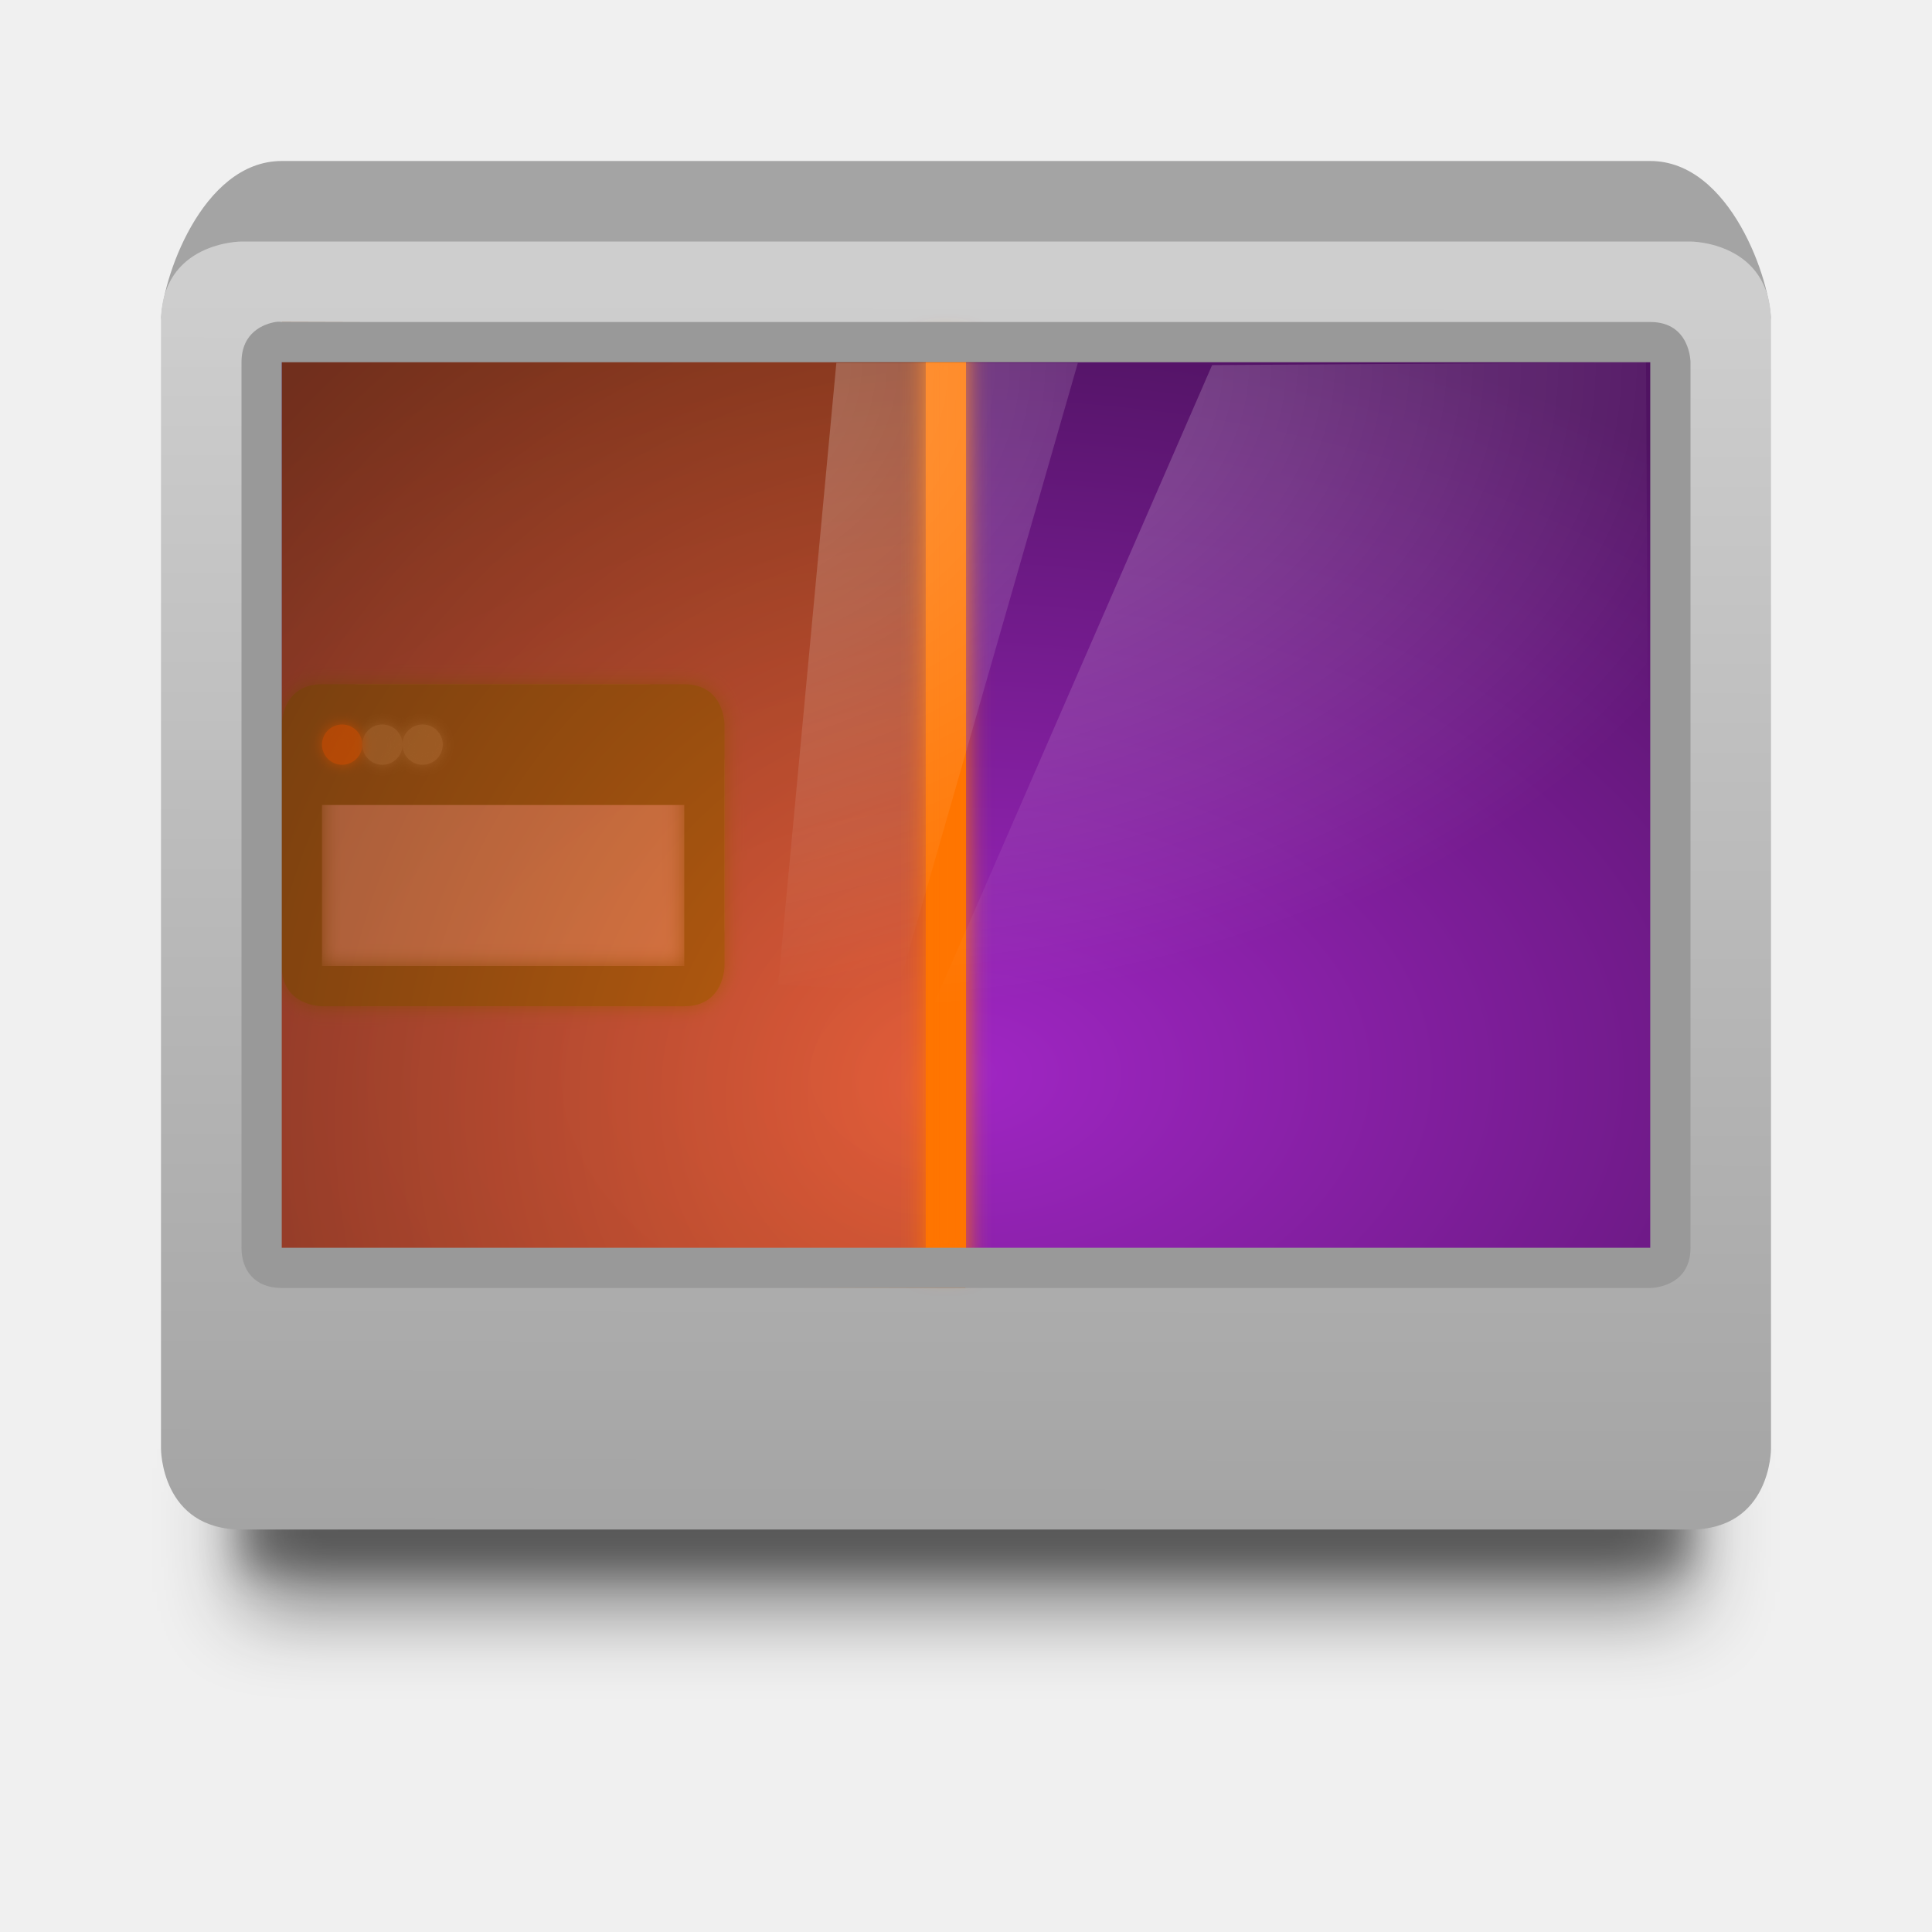
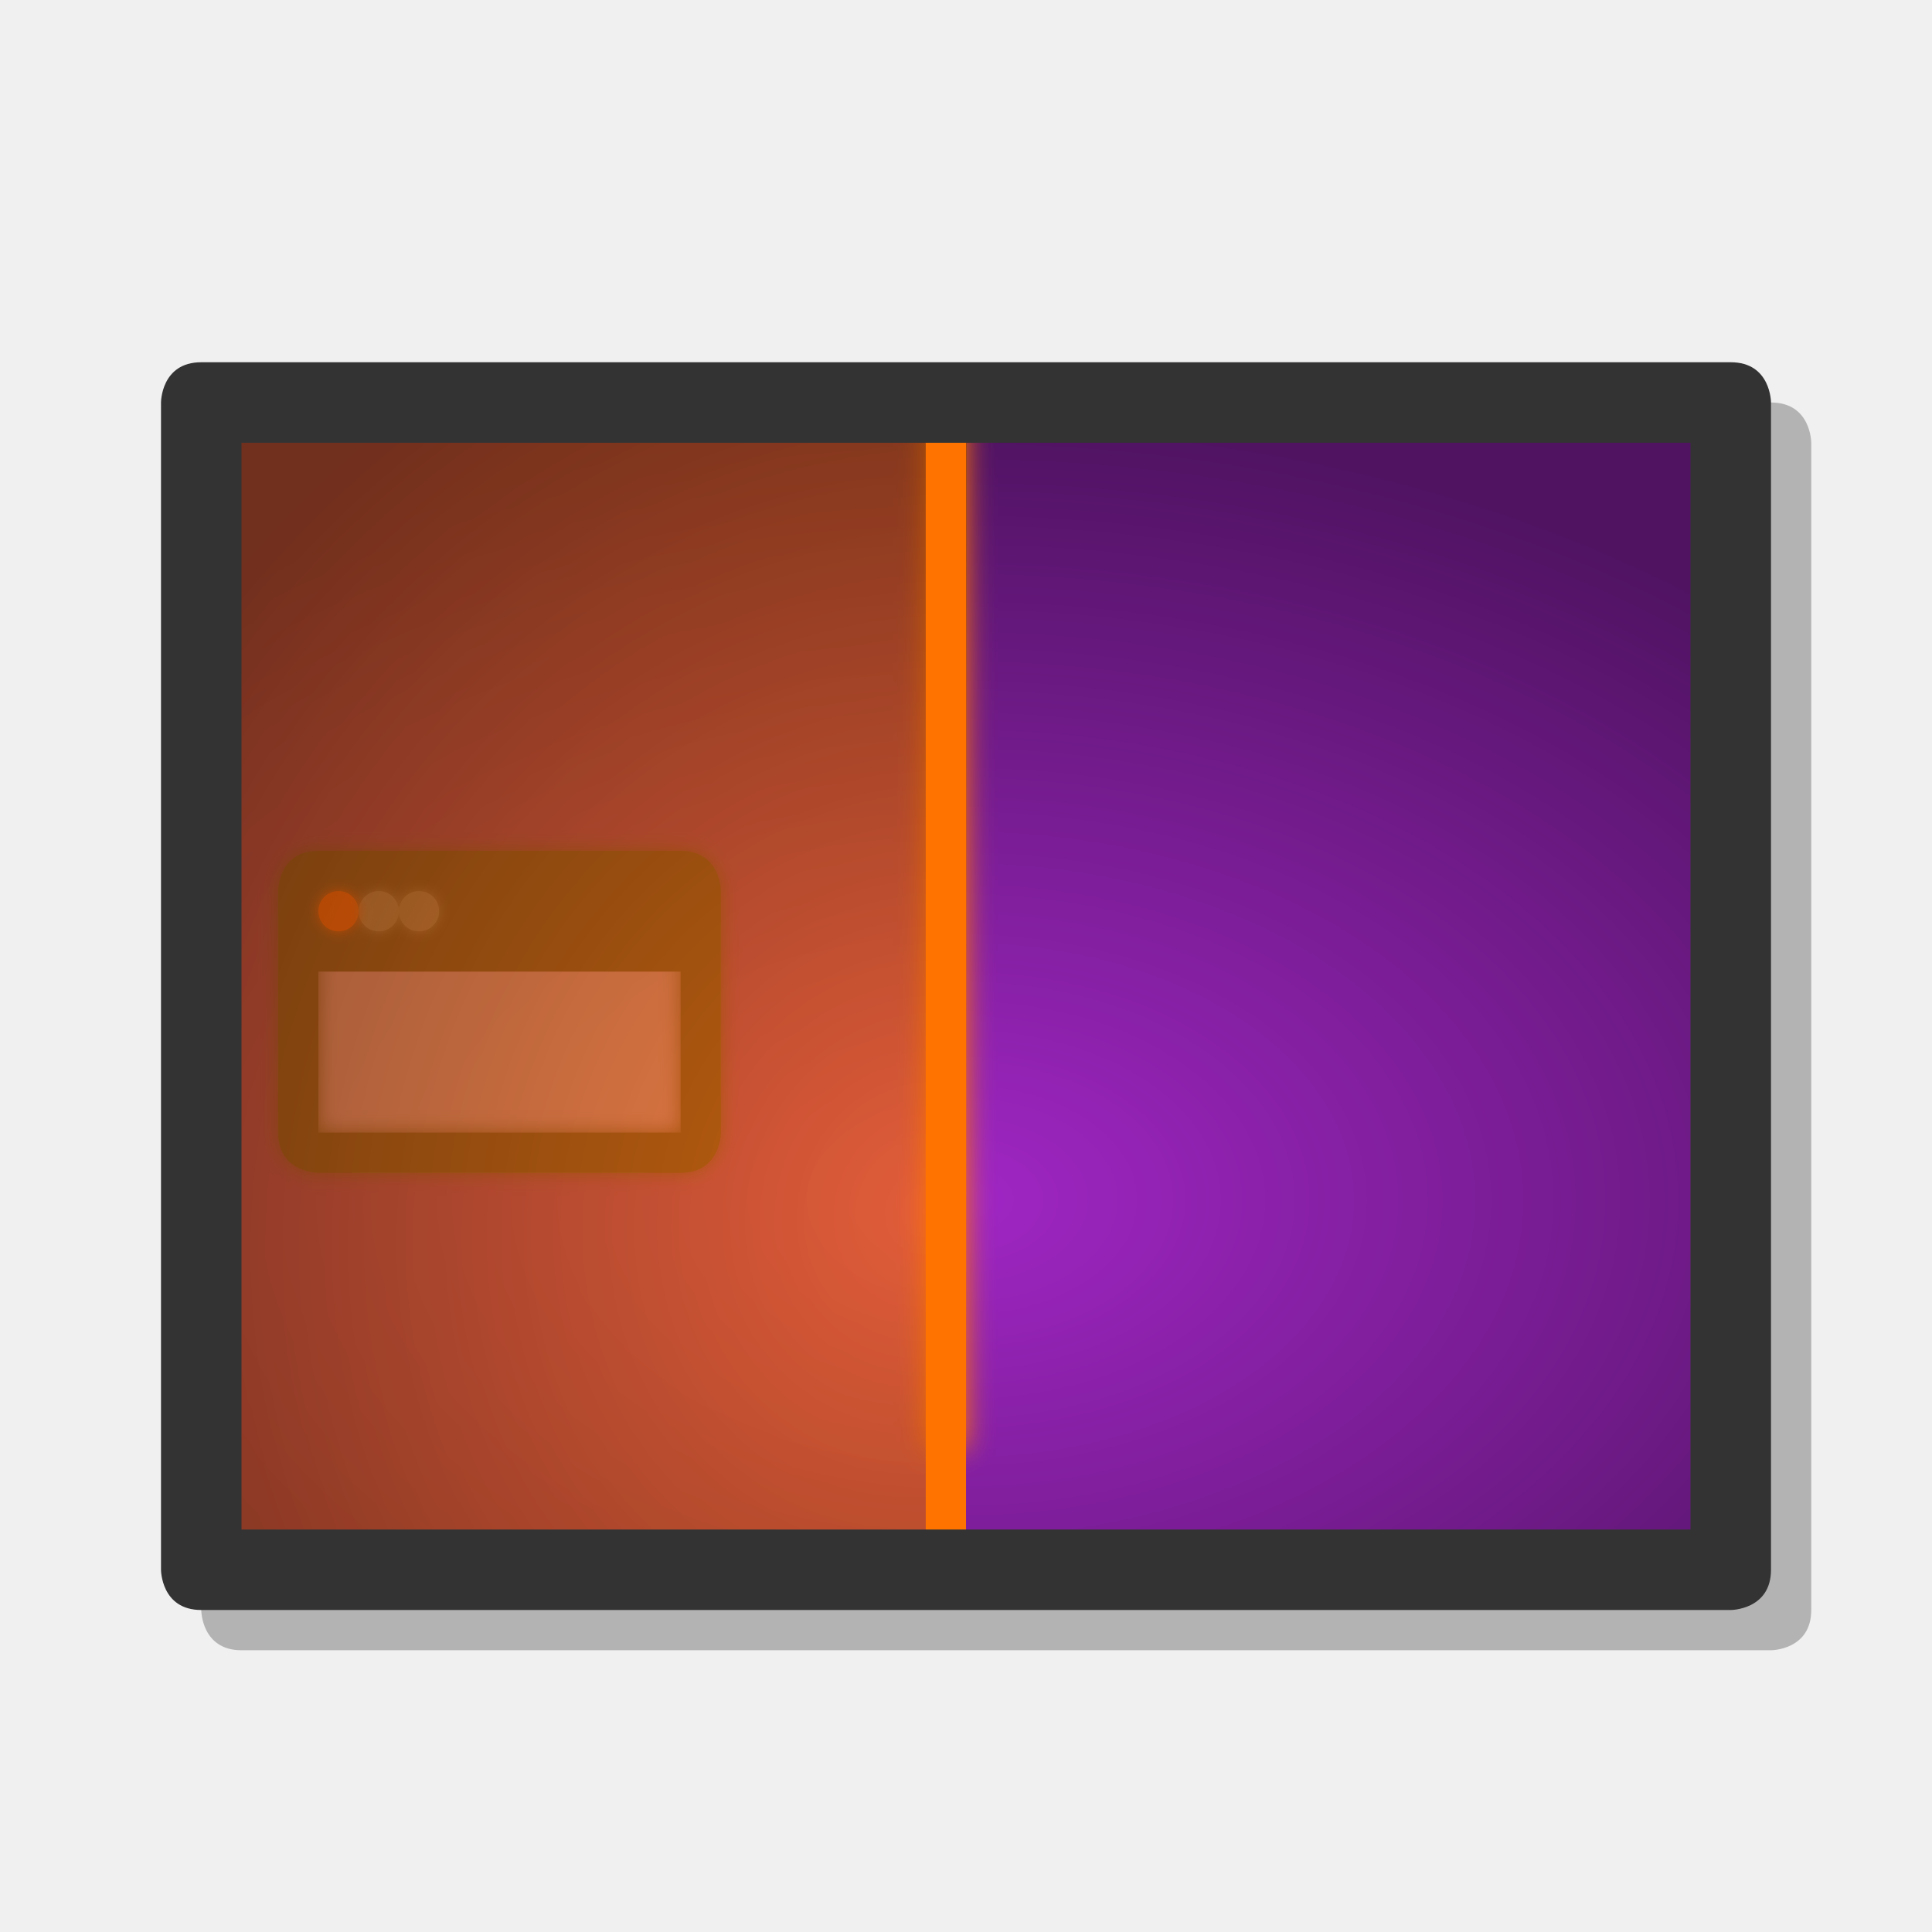
<svg xmlns="http://www.w3.org/2000/svg" xmlns:xlink="http://www.w3.org/1999/xlink" width="48" height="48" id="svg2985" version="1.1">
  <defs id="defs2987">
    <linearGradient id="linearGradient4195">
-       <stop id="stop4197" offset="0" style="stop-color:#ff7400;stop-opacity:1;" />
-       <stop style="stop-color:#7f3a00;stop-opacity:1;" offset="1" id="stop3847" />
+       <stop id="stop4197" offset="0" style="stop-color:#df5e28;stop-opacity:0.941;" />
+       <stop id="stop4199" offset="1" style="stop-color:#1a1716;stop-opacity:0.941" />
    </linearGradient>
    <linearGradient id="linearGradient10954">
      <stop style="stop-color:#909090;stop-opacity:1;" offset="0" id="stop10956" />
      <stop style="stop-color:#cecece;stop-opacity:1" offset="1" id="stop10958" />
    </linearGradient>
    <linearGradient id="linearGradient10938">
      <stop style="stop-color:#dadada;stop-opacity:1" offset="0" id="stop10940" />
      <stop style="stop-color:#f6f6f5;stop-opacity:1" offset="1" id="stop10942" />
    </linearGradient>
    <linearGradient id="linearGradient11438">
      <stop style="stop-color:#babdb6;stop-opacity:1;" offset="0" id="stop11440" />
      <stop style="stop-color:#4a4d46;stop-opacity:1" offset="1" id="stop11442" />
    </linearGradient>
    <linearGradient id="linearGradient10966">
      <stop style="stop-color:#ffffff;stop-opacity:1;" offset="0" id="stop10968" />
      <stop style="stop-color:#f0f0f0;stop-opacity:1" offset="1" id="stop10970" />
    </linearGradient>
    <linearGradient id="linearGradient11473">
-       <stop style="stop-color:#a026c4;stop-opacity:1;" offset="0" id="stop11475" />
-       <stop id="stop8072" offset="1" style="stop-color:#501362;stop-opacity:1;" />
+       <stop style="stop-color:#3877c4;stop-opacity:1;" offset="0" id="stop11475" />
+       <stop id="stop7562" offset="1" style="stop-color:#1c3b62;stop-opacity:1;" />
    </linearGradient>
    <linearGradient id="linearGradient4788">
      <stop id="stop4790" offset="0" style="stop-color:#ffffff;stop-opacity:1;" />
      <stop id="stop4792" offset="1" style="stop-color:#ffffff;stop-opacity:0;" />
    </linearGradient>
    <radialGradient xlink:href="#linearGradient12771" id="radialGradient12777" cx="144.167" cy="129.174" fx="144.167" fy="129.174" r="97.906" gradientTransform="matrix(1.16579,-0.05054328,0.0329754,0.746793,-28.16094,39.99441)" gradientUnits="userSpaceOnUse" />
    <linearGradient id="linearGradient12771">
      <stop style="stop-color:#ffffff;stop-opacity:1;" offset="0" id="stop12773" />
      <stop style="stop-color:#ffffff;stop-opacity:0;" offset="1" id="stop12775" />
    </linearGradient>
    <radialGradient xlink:href="#linearGradient12771" id="radialGradient3521" cx="144.167" cy="129.174" fx="144.167" fy="129.174" r="97.906" gradientTransform="matrix(1.16579,-0.05054328,0.0329754,0.746793,-28.16094,39.99441)" gradientUnits="userSpaceOnUse" />
    <radialGradient xlink:href="#linearGradient12771" id="radialGradient3529" cx="144.167" cy="129.174" fx="144.167" fy="129.174" r="97.906" gradientTransform="matrix(1.16579,-0.05054328,0.0329754,0.746793,-28.16094,39.99441)" gradientUnits="userSpaceOnUse" />
    <radialGradient xlink:href="#linearGradient12771" id="radialGradient3537" cx="144.167" cy="129.174" fx="144.167" fy="129.174" r="97.906" gradientTransform="matrix(1.16579,-0.05054328,0.0329754,0.746793,-28.16094,39.99441)" gradientUnits="userSpaceOnUse" />
    <radialGradient xlink:href="#linearGradient12771" id="radialGradient3545" cx="144.167" cy="129.174" fx="144.167" fy="129.174" r="97.906" gradientTransform="matrix(1.16579,-0.05054328,0.0329754,0.746793,-28.16094,39.99441)" gradientUnits="userSpaceOnUse" />
    <radialGradient xlink:href="#linearGradient12771" id="radialGradient3553" cx="144.167" cy="129.174" fx="144.167" fy="129.174" r="97.906" gradientTransform="matrix(1.16579,-0.05054328,0.0329754,0.746793,-28.16094,39.99441)" gradientUnits="userSpaceOnUse" />
    <radialGradient xlink:href="#linearGradient12771" id="radialGradient3561" cx="144.167" cy="129.174" fx="144.167" fy="129.174" r="97.906" gradientTransform="matrix(1.16579,-0.05054328,0.0329754,0.746793,-28.16094,39.99441)" gradientUnits="userSpaceOnUse" />
    <radialGradient xlink:href="#linearGradient12771" id="radialGradient3569" cx="144.167" cy="129.174" fx="144.167" fy="129.174" r="97.906" gradientTransform="matrix(1.16579,-0.05054328,0.0329754,0.746793,-28.16094,39.99441)" gradientUnits="userSpaceOnUse" />
    <radialGradient xlink:href="#linearGradient12771" id="radialGradient3577" cx="144.167" cy="129.174" fx="144.167" fy="129.174" r="97.906" gradientTransform="matrix(1.16579,-0.05054328,0.0329754,0.746793,-28.16094,39.99441)" gradientUnits="userSpaceOnUse" />
    <radialGradient xlink:href="#linearGradient12771" id="radialGradient3585" cx="144.167" cy="129.174" fx="144.167" fy="129.174" r="97.906" gradientTransform="matrix(1.16579,-0.05054328,0.0329754,0.746793,-28.16094,39.99441)" gradientUnits="userSpaceOnUse" />
    <radialGradient xlink:href="#linearGradient12771" id="radialGradient3593" cx="144.167" cy="129.174" fx="144.167" fy="129.174" r="97.906" gradientTransform="matrix(1.16579,-0.05054328,0.0329754,0.746793,-28.16094,39.99441)" gradientUnits="userSpaceOnUse" />
    <radialGradient xlink:href="#linearGradient12771" id="radialGradient3601" cx="144.167" cy="129.174" fx="144.167" fy="129.174" r="97.906" gradientTransform="matrix(1.16579,-0.05054328,0.0329754,0.746793,-28.16094,39.99441)" gradientUnits="userSpaceOnUse" />
    <radialGradient r="97.906" fy="129.174" fx="144.167" cy="129.174" cx="144.167" gradientTransform="matrix(1.16579,-0.05054328,0.0329754,0.746793,-28.16094,39.99441)" gradientUnits="userSpaceOnUse" id="radialGradient3665" xlink:href="#linearGradient12771" />
    <radialGradient xlink:href="#linearGradient10966" id="radialGradient3348" gradientUnits="userSpaceOnUse" gradientTransform="matrix(0.1709132,2.3948575e-4,-1.885288e-4,0.1345469,-0.8241495,18.42583)" cx="149.565" cy="258.761" fx="149.565" fy="258.761" r="116.231" />
    <linearGradient xlink:href="#linearGradient10938" id="linearGradient3355" gradientUnits="userSpaceOnUse" gradientTransform="matrix(0.1760192,0,0,0.1798063,-1.587065,12.33736)" x1="134.833" y1="68.529" x2="171.903" y2="206.876" />
    <linearGradient xlink:href="#linearGradient11438" id="linearGradient3357" gradientUnits="userSpaceOnUse" x1="184.951" y1="149.21" x2="185.071" y2="236.397" gradientTransform="matrix(0.1798054,0,0,0.1798054,-0.6386018,10.85333)" />
    <radialGradient xlink:href="#linearGradient12771" id="radialGradient3387" gradientUnits="userSpaceOnUse" gradientTransform="matrix(1.16579,-0.05054328,0.0329754,0.746793,-28.16094,39.99441)" cx="144.167" cy="129.174" fx="144.167" fy="129.174" r="97.906" />
    <radialGradient xlink:href="#linearGradient4788" id="radialGradient3404" gradientUnits="userSpaceOnUse" gradientTransform="matrix(-1.824376,0.00876531,-0.00620867,-1.307801,609.5291,98.0673)" cx="326.021" cy="58" fx="326.021" fy="58" r="12.5" />
    <radialGradient xlink:href="#linearGradient4788" id="radialGradient3407" gradientUnits="userSpaceOnUse" gradientTransform="matrix(-1.888202,0.00857771,-0.00642588,-1.279811,636.8603,96.52335)" cx="326.021" cy="58" fx="326.021" fy="58" r="12.5" />
-     <radialGradient xlink:href="#linearGradient4195" id="radialGradient4193" gradientUnits="userSpaceOnUse" gradientTransform="matrix(0.1662361,-0.1567248,0.1383313,0.1676275,-34.18702,40.13141)" cx="186.191" cy="190.519" fx="186.191" fy="190.519" r="108.515" />
-     <linearGradient xlink:href="#linearGradient10954" id="linearGradient3985" gradientUnits="userSpaceOnUse" gradientTransform="matrix(0.1696838,2.3939518e-4,-2.3776336e-4,0.1708486,-42.66949,11.74229)" x1="141.315" y1="237.286" x2="141.315" y2="57.029" />
-     <radialGradient xlink:href="#linearGradient11473" id="radialGradient3987" gradientUnits="userSpaceOnUse" gradientTransform="matrix(0.2785812,3.9175803e-4,-2.5360296e-4,0.1816378,-58.95201,-9.810619)" cx="149.565" cy="190.137" fx="149.565" fy="190.137" r="108.515" />
-     <radialGradient xlink:href="#linearGradient11473" id="radialGradient3989" gradientUnits="userSpaceOnUse" gradientTransform="matrix(0.2708409,0,0,0.1777665,-57.78555,7.1132)" cx="149.565" cy="190.137" fx="149.565" fy="190.137" r="108.515" />
-     <radialGradient xlink:href="#linearGradient11473" id="radialGradient3992" gradientUnits="userSpaceOnUse" gradientTransform="matrix(0.2708409,0,0,0.1777665,-57.78555,7.1132)" cx="149.565" cy="190.137" fx="149.565" fy="190.137" r="108.515" />
-     <radialGradient xlink:href="#linearGradient11473" id="radialGradient3995" gradientUnits="userSpaceOnUse" gradientTransform="matrix(0.2785812,3.9175803e-4,-2.5360296e-4,0.1816378,-58.95201,6.189381)" cx="149.565" cy="190.137" fx="149.565" fy="190.137" r="108.515" />
-     <linearGradient xlink:href="#linearGradient10954" id="linearGradient3998" gradientUnits="userSpaceOnUse" gradientTransform="matrix(0.1696838,2.3939518e-4,-2.3776336e-4,0.1708486,-42.66949,11.74229)" x1="141.315" y1="237.286" x2="141.315" y2="57.029" />
-     <linearGradient xlink:href="#linearGradient10954" id="linearGradient4007" gradientUnits="userSpaceOnUse" gradientTransform="matrix(0.1696838,2.3939518e-4,-2.3776336e-4,0.1708486,-42.66949,11.74229)" x1="141.315" y1="237.286" x2="141.315" y2="57.029" />
-     <radialGradient xlink:href="#linearGradient11473" id="radialGradient4009" gradientUnits="userSpaceOnUse" gradientTransform="matrix(0.2785812,3.9175803e-4,-2.5360296e-4,0.1816378,-58.95201,6.189381)" cx="149.565" cy="190.137" fx="149.565" fy="190.137" r="108.515" />
-     <radialGradient xlink:href="#linearGradient11473" id="radialGradient4011" gradientUnits="userSpaceOnUse" gradientTransform="matrix(0.2708409,0,0,0.1777665,-57.78555,7.1132)" cx="149.565" cy="190.137" fx="149.565" fy="190.137" r="108.515" />
    <radialGradient xlink:href="#linearGradient11473" id="radialGradient4014" gradientUnits="userSpaceOnUse" gradientTransform="matrix(0.2708409,0,0,0.1777665,-16.45829,8.840227)" cx="149.565" cy="190.137" fx="149.565" fy="190.137" r="108.515" />
+     <radialGradient xlink:href="#linearGradient11473" id="radialGradient4017" gradientUnits="userSpaceOnUse" gradientTransform="matrix(0.2785812,3.9175803e-4,-2.5360296e-4,0.1816378,-17.6272,7.97491)" cx="149.565" cy="190.137" fx="149.565" fy="190.137" r="108.515" />
    <linearGradient xlink:href="#linearGradient10954" id="linearGradient4020" gradientUnits="userSpaceOnUse" gradientTransform="matrix(0.1696838,2.3939518e-4,-2.3776336e-4,0.1708486,-1.344677,13.52782)" x1="141.315" y1="237.286" x2="141.315" y2="57.029" />
-     <filter id="filter8082" x="-0.72" width="2.44" y="-0.031" height="1.063">
-       <feGaussianBlur stdDeviation="0.3" id="feGaussianBlur8084" />
-     </filter>
+     <radialGradient xlink:href="#linearGradient4195-5" id="radialGradient3889" gradientUnits="userSpaceOnUse" gradientTransform="matrix(0.2031251,-0.08812329,0.1236326,0.3357866,-42.38554,-18.85971)" cx="189.702" cy="230.104" fx="189.702" fy="230.104" r="108.515" />
+     <linearGradient id="linearGradient4195-5">
+       <stop id="stop4197-5" offset="0" style="stop-color:#ff5200;stop-opacity:1;" />
+       <stop id="stop4199-9" offset="1" style="stop-color:#1a1716;stop-opacity:0.941" />
+     </linearGradient>
+     <radialGradient r="108.515" fy="230.104" fx="189.702" cy="230.104" cx="189.702" gradientTransform="matrix(0.2031251,-0.08812329,0.1236326,0.3357866,-42.94693,-18.04641)" gradientUnits="userSpaceOnUse" id="radialGradient3099" xlink:href="#linearGradient4195-5" />
+     <linearGradient xlink:href="#linearGradient10954-4" id="linearGradient4020-4" gradientUnits="userSpaceOnUse" gradientTransform="matrix(0.1696838,2.3939518e-4,-2.3776336e-4,0.1708486,-4.944677,-6.472182)" x1="141.315" y1="237.286" x2="141.315" y2="57.029" />
+     <linearGradient id="linearGradient10954-4">
+       <stop style="stop-color:#a4a4a4;stop-opacity:1;" offset="0" id="stop10956-8" />
+       <stop style="stop-color:#cecece;stop-opacity:1" offset="1" id="stop10958-8" />
+     </linearGradient>
+     <linearGradient xlink:href="#linearGradient10954-4" id="linearGradient6521" gradientUnits="userSpaceOnUse" gradientTransform="matrix(0.1696838,2.3939518e-4,-2.3776336e-4,0.1708486,-1.344678,13.52782)" x1="141.315" y1="237.286" x2="141.315" y2="57.029" />
+     <radialGradient xlink:href="#linearGradient11473" id="radialGradient3843" gradientUnits="userSpaceOnUse" gradientTransform="matrix(0.2708409,0,0,0.1777665,-16.10474,8.839727)" cx="149.565" cy="190.137" fx="149.565" fy="190.137" r="108.515" />
+     <radialGradient xlink:href="#linearGradient11473" id="radialGradient3848" gradientUnits="userSpaceOnUse" gradientTransform="matrix(0.2708409,0,0,0.1777665,-16.45829,8.840227)" cx="149.565" cy="190.137" fx="149.565" fy="190.137" r="108.515" />
+     <radialGradient xlink:href="#linearGradient11473" id="radialGradient3865" gradientUnits="userSpaceOnUse" gradientTransform="matrix(0.2708409,0,0,0.1777665,-16.45829,8.840227)" cx="149.565" cy="190.137" fx="149.565" fy="190.137" r="108.515" />
+     <radialGradient xlink:href="#linearGradient11473" id="radialGradient3910" gradientUnits="userSpaceOnUse" gradientTransform="matrix(0.2708409,0,0,0.1777665,-16.45275,12.84022)" cx="149.565" cy="190.137" fx="149.565" fy="190.137" r="108.515" />
+     <radialGradient xlink:href="#linearGradient11473-9" id="radialGradient4014-8" gradientUnits="userSpaceOnUse" gradientTransform="matrix(0.2708409,0,0,0.1777665,-16.45829,8.840227)" cx="149.565" cy="190.137" fx="149.565" fy="190.137" r="108.515" />
+     <linearGradient id="linearGradient11473-9">
+       <stop style="stop-color:#a026c4;stop-opacity:1;" offset="0" id="stop11475-1" />
+       <stop id="stop8072" offset="1" style="stop-color:#501362;stop-opacity:1;" />
+     </linearGradient>
    <filter color-interpolation-filters="sRGB" id="filter3920">
      <feGaussianBlur stdDeviation="0.237" id="feGaussianBlur3922" />
    </filter>
    <filter color-interpolation-filters="sRGB" id="filter4015" x="-0.36" width="1.72" y="-0.36" height="1.72">
      <feGaussianBlur stdDeviation="0.75" id="feGaussianBlur4017" />
    </filter>
    <filter color-interpolation-filters="sRGB" id="filter4025" x="-0.36" width="1.72" y="-0.36" height="1.72">
      <feGaussianBlur stdDeviation="0.75" id="feGaussianBlur4027" />
    </filter>
    <filter color-interpolation-filters="sRGB" id="filter4035" x="-0.36" width="1.72" y="-0.36" height="1.72">
      <feGaussianBlur stdDeviation="0.75" id="feGaussianBlur4037" />
    </filter>
-     <linearGradient xlink:href="#linearGradient10954-4" id="linearGradient4020-4" gradientUnits="userSpaceOnUse" gradientTransform="matrix(0.1696838,2.3939518e-4,-2.3776336e-4,0.1708486,-1.344677,13.52782)" x1="141.315" y1="237.286" x2="141.315" y2="57.029" />
-     <linearGradient id="linearGradient10954-4">
-       <stop style="stop-color:#a4a4a4;stop-opacity:1;" offset="0" id="stop10956-8" />
-       <stop style="stop-color:#cecece;stop-opacity:1" offset="1" id="stop10958-8" />
+     <radialGradient xlink:href="#linearGradient4195-0" id="radialGradient4193" gradientUnits="userSpaceOnUse" gradientTransform="matrix(0.1662361,-0.1567248,0.1383313,0.1676275,-34.27496,43.27019)" cx="186.191" cy="190.519" fx="186.191" fy="190.519" r="108.515" />
+     <linearGradient id="linearGradient4195-0">
+       <stop id="stop4197-7" offset="0" style="stop-color:#ff7400;stop-opacity:1;" />
+       <stop style="stop-color:#7f3a00;stop-opacity:1;" offset="1" id="stop3847" />
    </linearGradient>
-     <filter color-interpolation-filters="sRGB" id="filter6306-4" x="-0.067" width="1.133" y="-0.6" height="2.2">
-       <feGaussianBlur stdDeviation="1" id="feGaussianBlur6308-9" />
+     <radialGradient r="108.515" fy="190.137" fx="149.565" cy="190.137" cx="149.565" gradientTransform="matrix(0.2708409,0,0,0.1777665,-16.54394,11.97887)" gradientUnits="userSpaceOnUse" id="radialGradient3129" xlink:href="#linearGradient11473-9" />
+     <filter id="filter4002" x="-0.81" width="2.62" y="-0.031" height="1.062">
+       <feGaussianBlur stdDeviation="0.338" id="feGaussianBlur4004" />
    </filter>
-     <filter color-interpolation-filters="sRGB" id="filter6294-9" x="-0.032" width="1.063" y="-0.57" height="2.14">
-       <feGaussianBlur stdDeviation="0.475" id="feGaussianBlur6296-7" />
-     </filter>
-     <linearGradient xlink:href="#linearGradient10954-4-7" id="linearGradient4020-4-3" gradientUnits="userSpaceOnUse" gradientTransform="matrix(0.1696838,2.3939518e-4,-2.3776336e-4,0.1708486,-1.344677,13.52781)" x1="141.315" y1="237.286" x2="141.315" y2="57.029" />
-     <linearGradient id="linearGradient10954-4-7">
-       <stop style="stop-color:#a4a4a4;stop-opacity:1;" offset="0" id="stop10956-8-8" />
-       <stop style="stop-color:#cecece;stop-opacity:1" offset="1" id="stop10958-8-2" />
-     </linearGradient>
  </defs>
  <g id="layer1" transform="translate(0,-16)">
-     <rect ry="0" y="52" x="6" height="4" width="36" id="rect6310" style="opacity:0.45;fill:#000000;fill-opacity:1;fill-rule:nonzero;stroke:none;filter:url(#filter6306-4)" />
-     <rect ry="1" rx="0" y="53" x="6" height="2" width="36" id="rect6312" style="opacity:0.35;fill:#000000;fill-opacity:1;fill-rule:nonzero;stroke:none;filter:url(#filter6294-9)" />
-     <path style="fill:#a4a4a4;fill-opacity:1;stroke:none;display:inline;enable-background:new" d="m 41,20 c 2,0 3,3 3,4 0,-0.554 -1,-1 -1,-1 l -38,0 c 0,0 -1,0.446 -1,1 0,-1 1,-4 3,-4 z" id="path6314" />
-     <path id="path6316" d="m 6,22 c 0,0 -2,0 -2,2 l 0,28 c 0,0 0,2 2,2 l 36,0 c 2,0 2,-2 2,-2 l 0,-28 c 0,-2 -2,-2 -2,-2 z" style="color:#000000;fill:url(#linearGradient4020-4-3);fill-opacity:1;fill-rule:nonzero;stroke:none;stroke-width:2;marker:none;visibility:visible;display:inline;overflow:visible;enable-background:accumulate" />
-     <rect transform="matrix(0.999999,0.00141561,-0.00138697,0.999999,0,0)" ry="0.877" rx="0.872" y="24.489" x="6.565" height="22.953" width="34.971" id="rect10538" style="color:#000000;fill:url(#radialGradient4014);fill-opacity:1;fill-rule:nonzero;stroke:none;stroke-width:2;marker:none;visibility:visible;display:inline;overflow:visible;enable-background:accumulate" />
-     <g transform="translate(-4,6)" id="g4206">
+     <path id="path4010" d="m 6,26 c -1,0 -1,1 -1,1 l 0,29 c 0,0 0,1 1,1 l 38,0 c 0,0 1,0 1,-1 l 0,-29 c 0,0 0,-1 -1,-1 z m 37,2 0,27 -36,0 0,-27 z" style="color:#000000;fill:#b3b3b3;fill-opacity:1;fill-rule:nonzero;stroke:none;stroke-width:10.116;marker:none;visibility:visible;display:inline;overflow:visible;enable-background:new" />
+     <rect transform="matrix(0.999999,0.00141561,-0.00138697,0.999999,0,0)" ry="0.877" rx="0.872" y="25.993" x="5.036" height="28.946" width="38.04" id="rect10538" style="color:#000000;fill:url(#radialGradient3129);fill-opacity:1;fill-rule:nonzero;stroke:none;stroke-width:2;marker:none;visibility:visible;display:inline;overflow:visible;enable-background:accumulate" />
+     <rect ry="0" rx="0.455" y="26" x="23" height="26" width="1" id="rect4000" style="fill:#ff7400;fill-opacity:1;stroke:none;filter:url(#filter4002)" />
+     <g transform="translate(-4.089998,10.139)" id="g4206">
      <path style="font-size:medium;font-style:normal;font-variant:normal;font-weight:normal;font-stretch:normal;text-indent:0;text-align:start;text-decoration:none;line-height:normal;letter-spacing:normal;word-spacing:normal;text-transform:none;direction:ltr;block-progression:tb;writing-mode:lr-tb;text-anchor:start;baseline-shift:baseline;color:#000000;fill:#8100ff;fill-opacity:0;stroke:none;stroke-width:2;marker:none;visibility:visible;display:inline;overflow:visible;enable-background:accumulate;font-family:Sans;-inkscape-font-specification:Sans" d="m 11.938,27.5 c -1,0 -1,1 -1,1 l 0,6 c 0,1 1,1 1,1 l 9,0 c 1,0 1,-1 1,-1 l 0,-6 c 0,0 0,-1 -1,-1 z m 0,2 9,0 0,5 -9,0 z" id="rect3818" />
      <path style="font-size:medium;font-style:normal;font-variant:normal;font-weight:normal;font-stretch:normal;text-indent:0;text-align:start;text-decoration:none;line-height:normal;letter-spacing:normal;word-spacing:normal;text-transform:none;direction:ltr;block-progression:tb;writing-mode:lr-tb;text-anchor:start;baseline-shift:baseline;opacity:0.5;color:#000000;fill:#ffffff;fill-opacity:1;fill-rule:nonzero;stroke:none;stroke-width:2;marker:none;visibility:visible;display:inline;overflow:visible;enable-background:accumulate;font-family:Sans;-inkscape-font-specification:Sans" d="m 13,27 c -1.091,0 -2,0.909 -2,2 l 0,4 c 0,1.091 0.909,2 2,2 l 7,0 c 1.091,0 2,-0.909 2,-2 l 0,-4 c 0,-1.091 -0.909,-2 -2,-2 z" id="rect3822" />
      <path id="path3918" d="m 12,27 c -1,0 -1,1 -1,1 l 0,6 c 0,1 1,1 1,1 l 9,0 c 1,0 1,-1 1,-1 l 0,-6 c 0,0 0,-1 -1,-1 z m 0,2 9,0 0,5 -9,0 z" style="font-size:medium;font-style:normal;font-variant:normal;font-weight:normal;font-stretch:normal;text-indent:0;text-align:start;text-decoration:none;line-height:normal;letter-spacing:normal;word-spacing:normal;text-transform:none;direction:ltr;block-progression:tb;writing-mode:lr-tb;text-anchor:start;baseline-shift:baseline;color:#000000;fill:#333333;fill-opacity:1;stroke:none;stroke-width:2;marker:none;visibility:visible;display:inline;overflow:visible;filter:url(#filter3920);enable-background:accumulate;font-family:Sans;-inkscape-font-specification:Sans" />
      <path style="font-size:medium;font-style:normal;font-variant:normal;font-weight:normal;font-stretch:normal;text-indent:0;text-align:start;text-decoration:none;line-height:normal;letter-spacing:normal;word-spacing:normal;text-transform:none;direction:ltr;block-progression:tb;writing-mode:lr-tb;text-anchor:start;baseline-shift:baseline;color:#000000;fill:#333333;fill-opacity:1;stroke:none;stroke-width:2;marker:none;visibility:visible;display:inline;overflow:visible;enable-background:accumulate;font-family:Sans;-inkscape-font-specification:Sans" d="m 12,27 c -1,0 -1,1 -1,1 l 0,6 c 0,1 1,1 1,1 l 9,0 c 1,0 1,-1 1,-1 l 0,-6 c 0,0 0,-1 -1,-1 z m 0,3 9,0 0,4 -9,0 z" id="rect3818-4" />
      <g transform="translate(-1,-1)" id="g4039">
        <path transform="matrix(0.2,0,0,0.2,2,25.4)" d="M 60,20.5 C 60,21.881 58.881,23 57.5,23 56.119,23 55,21.881 55,20.5 55,19.119 56.119,18 57.5,18 c 1.381,0 2.5,1.119 2.5,2.5 z" id="path3979" style="fill:#dd4814;fill-opacity:1;stroke:none" />
        <path transform="matrix(0.2,0,0,0.2,3,25.4)" d="M 60,20.5 C 60,21.881 58.881,23 57.5,23 56.119,23 55,21.881 55,20.5 55,19.119 56.119,18 57.5,18 c 1.381,0 2.5,1.119 2.5,2.5 z" id="path4005" style="fill:#777777;fill-opacity:1;stroke:none" />
        <path style="fill:#777777;fill-opacity:1;stroke:none" id="path4007" d="M 60,20.5 C 60,21.881 58.881,23 57.5,23 56.119,23 55,21.881 55,20.5 55,19.119 56.119,18 57.5,18 c 1.381,0 2.5,1.119 2.5,2.5 z" transform="matrix(0.2,0,0,0.2,4,25.4)" />
        <path style="fill:#777777;fill-opacity:1;stroke:none;filter:url(#filter4015)" id="path4009" d="M 60,20.5 C 60,21.881 58.881,23 57.5,23 56.119,23 55,21.881 55,20.5 55,19.119 56.119,18 57.5,18 c 1.381,0 2.5,1.119 2.5,2.5 z" transform="matrix(0.2,0,0,0.2,3,25.4)" />
        <path transform="matrix(0.2,0,0,0.2,4,25.4)" d="M 60,20.5 C 60,21.881 58.881,23 57.5,23 56.119,23 55,21.881 55,20.5 55,19.119 56.119,18 57.5,18 c 1.381,0 2.5,1.119 2.5,2.5 z" id="path4019" style="fill:#777777;fill-opacity:1;stroke:none;filter:url(#filter4025)" />
        <path style="fill:#dd4814;fill-opacity:1;stroke:none;filter:url(#filter4035)" id="path4029" d="M 60,20.5 C 60,21.881 58.881,23 57.5,23 56.119,23 55,21.881 55,20.5 55,19.119 56.119,18 57.5,18 c 1.381,0 2.5,1.119 2.5,2.5 z" transform="matrix(0.2,0,0,0.2,2,25.4)" />
      </g>
    </g>
-     <rect style="opacity:0.7;color:#000000;fill:url(#radialGradient4193);fill-opacity:1;fill-rule:nonzero;stroke:none;stroke-width:2;marker:none;visibility:visible;display:inline;overflow:visible;enable-background:accumulate" id="rect4191" width="16.999" height="23.949" x="7.016" y="23.979" rx="0" ry="0" transform="matrix(0.9999955,0.00299182,-6.5625802e-4,0.9999998,0,0)" />
-     <rect style="fill:#ff7400;fill-opacity:1;stroke:none" id="rect4201" width="1" height="23" x="23" y="24.5" rx="0.872" ry="0" />
-     <rect ry="0" rx="0.872" y="24.5" x="23" height="23" width="1" id="rect8076" style="fill:#ff7400;fill-opacity:1;stroke:none;filter:url(#filter8082)" />
-     <path style="opacity:0.3;fill:url(#radialGradient3407);fill-opacity:1;stroke:none;display:inline;enable-background:new" d="M 30.115,25.071 40.895,25 41,45.909 21,46 z" id="path10590" />
-     <path id="path10592" d="m 20.779,25.016 6,0 -4.486,15.605 -2.96,-0.161 z" style="opacity:0.3;fill:url(#radialGradient3404);fill-opacity:1;stroke:none;display:inline;enable-background:new" />
-     <rect style="fill:none;fill-opacity:1;stroke:none" id="rect4189" width="16.705" height="23.776" x="6.718" y="7.253" rx="0.872" ry="0.877" transform="translate(0,16)" />
-     <path id="path6318" d="M 6.844,24 C 6.562,24.047 6,24.25 6,25 l 0,22 c -7.77e-4,0.556 0.324,0.999 1,1 l 34,0 c 0,0 1,0 1,-1 l 0,-22 c 0,0 0,-1 -1,-1 l -34,0 c 0,0 -0.062,-0.016 -0.156,0 z m 0.156,1 34,0 0,22 -34,0 0,-22 z" style="color:#000000;fill:#999999;fill-opacity:1;fill-rule:nonzero;stroke:none;stroke-width:2;marker:none;visibility:visible;display:inline;overflow:visible;enable-background:accumulate" />
+     <rect style="opacity:0.7;color:#000000;fill:url(#radialGradient4193);fill-opacity:1;fill-rule:nonzero;stroke:none;stroke-width:2;marker:none;visibility:visible;display:inline;overflow:visible;enable-background:accumulate" id="rect4191" width="19.019" height="28.943" x="5.017" y="25.985" rx="0" ry="0" transform="matrix(0.9999955,0.00299182,-6.5625802e-4,0.9999998,0,0)" />
+     <rect style="fill:none;stroke:none" id="rect4189" width="16.705" height="23.776" x="6.718" y="26.253" rx="0.872" ry="0.877" />
+     <rect style="fill:#ff7400;fill-opacity:1;stroke:none" id="rect4201" width="1" height="29" x="23" y="26" rx="0.455" ry="0" />
+     <path style="color:#000000;fill:#333333;fill-opacity:1;fill-rule:nonzero;stroke:none;stroke-width:10.116;marker:none;visibility:visible;display:inline;overflow:visible;enable-background:new" d="m 5,25 c -1,0 -1,1 -1,1 l 0,29 c 0,0 0,1 1,1 l 38,0 c 0,0 1,0 1,-1 l 0,-29 c 0,0 0,-1 -1,-1 z m 37,2 0,27 -36,0 0,-27 z" id="rect3070" />
+     <rect style="fill:none;stroke:none" id="rect4189-3" width="16.705" height="23.776" x="6.628" y="26.391" rx="0.872" ry="0.877" />
  </g>
</svg>
